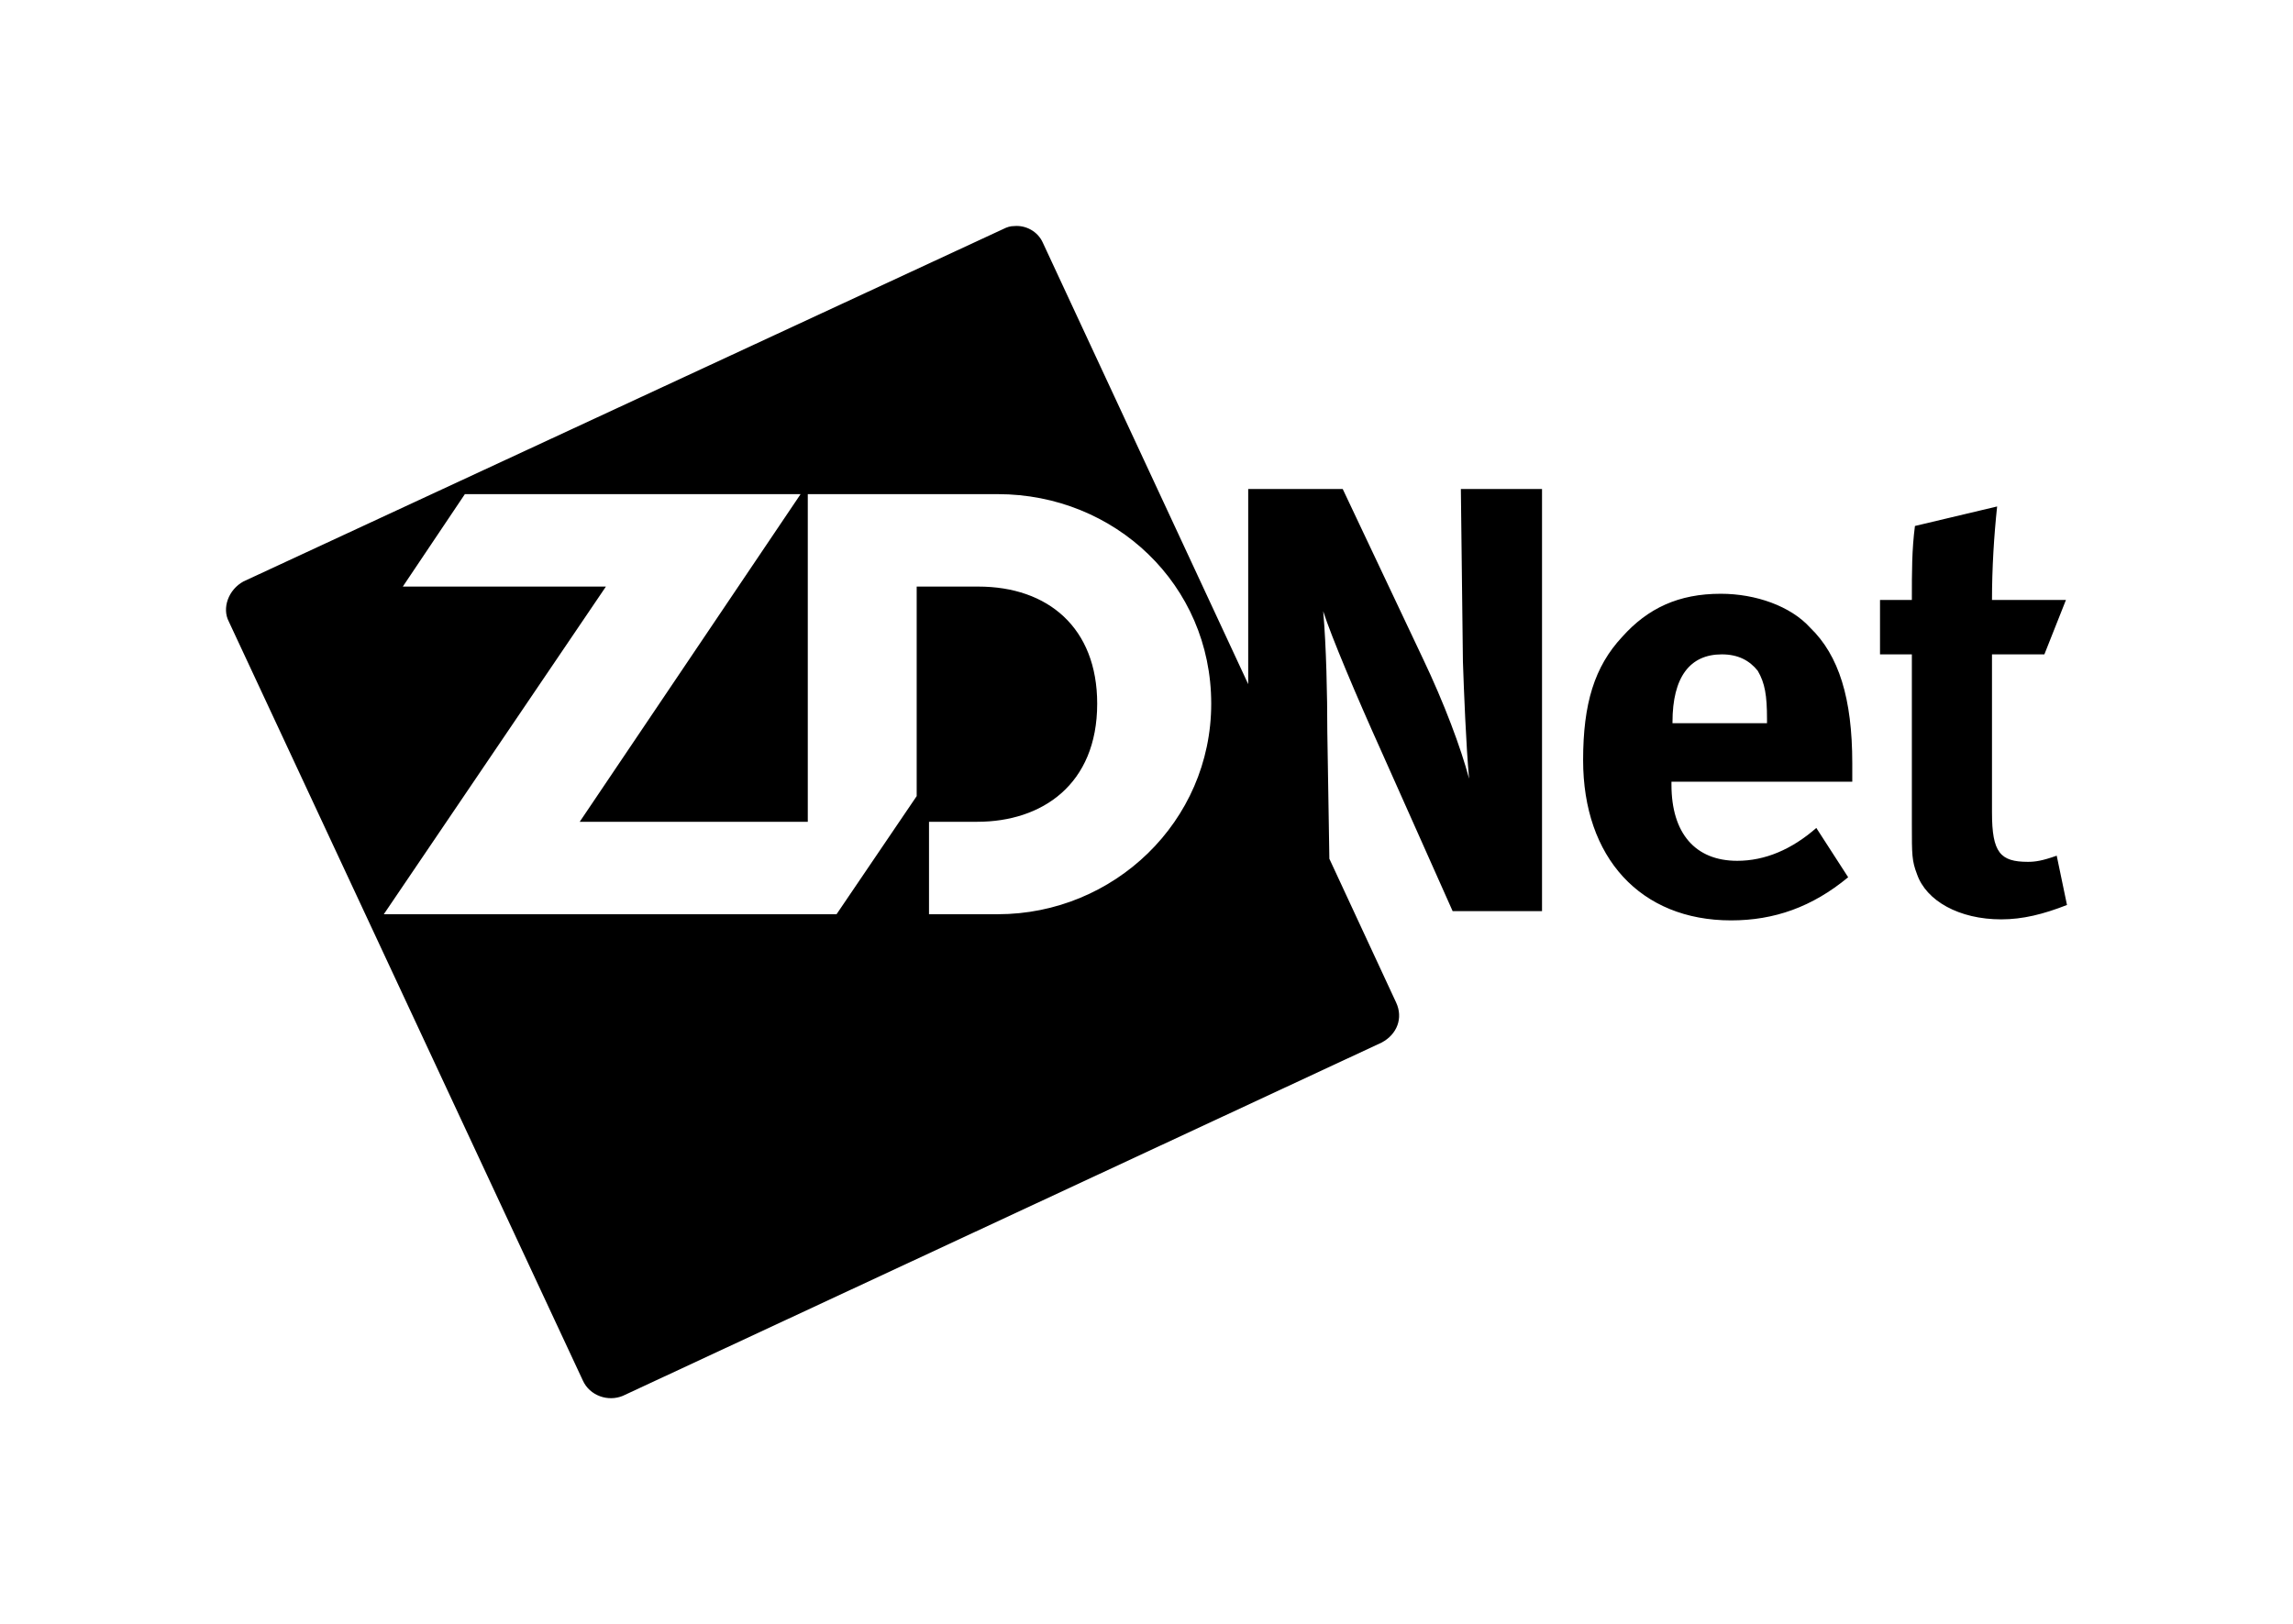
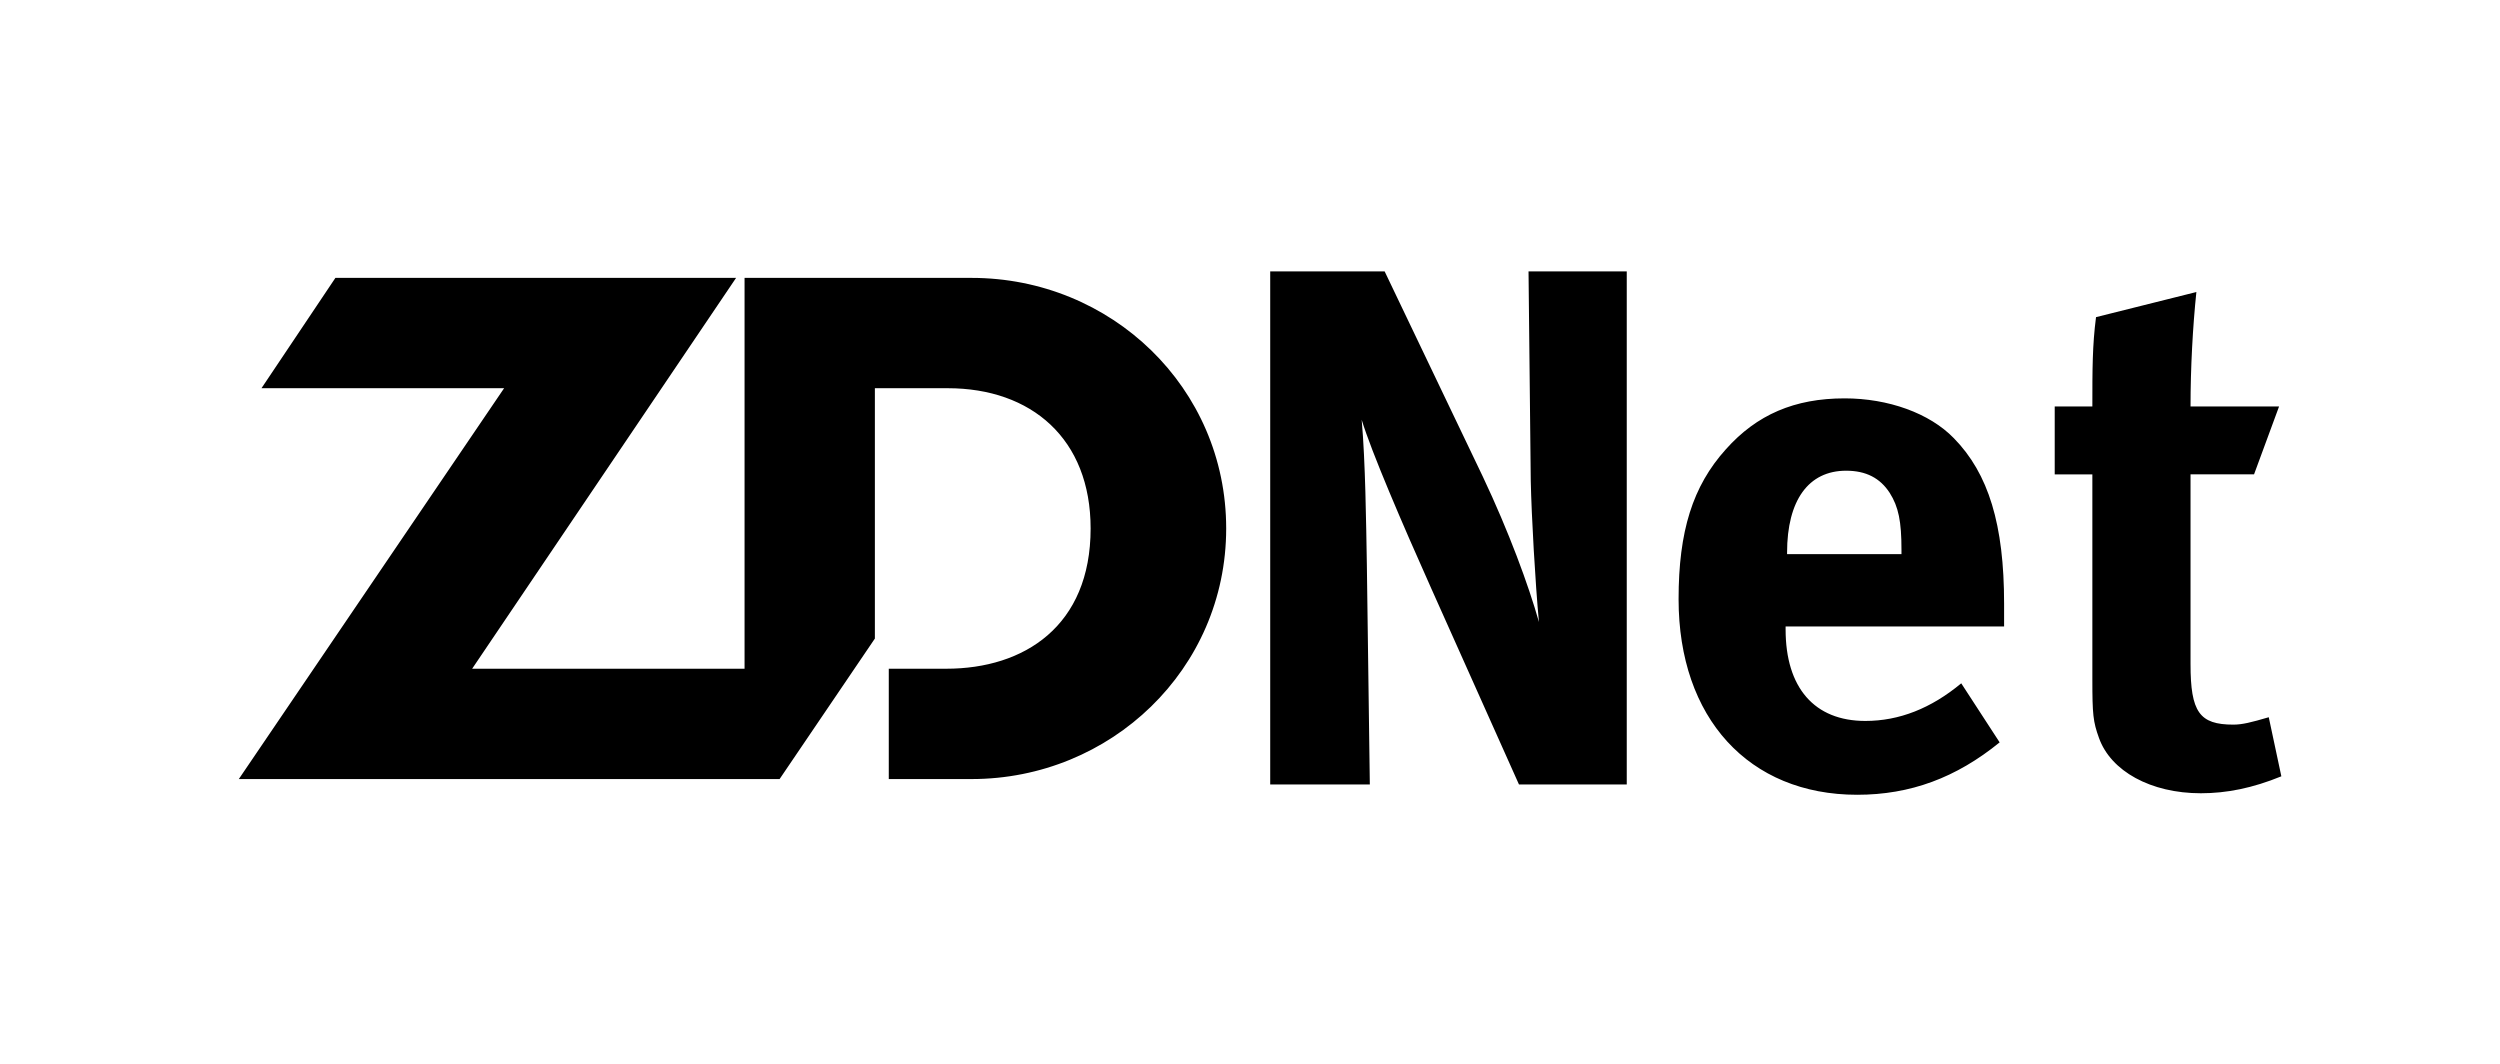
- <svg xmlns="http://www.w3.org/2000/svg" viewBox="0 0 223.2 158.1">
-   <path d="M98.73 22.01c-.4 0-.7.1-1.1.3L23.7 56.61c-1.47.8-2.11 2.6-1.43 3.9l34.46 73.89c.67 1.5 2.47 2.1 3.9 1.5l73.87-34.4c1.5-.8 2.1-2.39 1.4-3.89l-6.5-14-.2-12.4c0-3.5-.1-8.3-.4-11.7.8 2.5 3.3 8.4 5.6 13.5l7 15.7h8.7v-41.1h-7.9l.2 16.8c.1 2.9.3 8.1.6 11.4-.8-3-2.4-7.3-4.5-11.7l-7.8-16.5h-9.2v19l-20-43c-.5-1.1-1.67-1.7-2.77-1.6zm-53.48 26.1h32.68l-21.5 31.9h22.2v-31.9h18.5c11.37 0 20.77 8.8 20.77 20.4 0 11.5-9.5 20.5-20.77 20.5h-6.7v-9h4.7c6.27 0 11.67-3.6 11.67-11.5 0-7.4-4.8-11.4-11.57-11.4h-6v20.4l-7.8 11.5H37.36l21.62-31.9H39.21zm149.15 1.2l-8 1.9c-.3 2.3-.3 4.4-.3 7.2H183v5.3h3.1v16.6c0 2.9 0 3.5.5 4.8.9 2.6 4.1 4.4 8.2 4.4 2.1 0 4.1-.5 6.4-1.4l-1-4.8c-1.4.5-2.1.6-2.8.6-2.7 0-3.5-.9-3.5-4.8v-15.4h5.1l2.1-5.3h-7.2c0-3.1.2-6.3.5-9.1zm-26.9 8.5c-4.1 0-7.1 1.4-9.6 4.2-2.7 2.9-3.8 6.5-3.8 12 0 9.5 5.6 15.6 14.4 15.6 4.2 0 7.9-1.3 11.4-4.2l-3.1-4.8c-2.4 2.1-5 3.2-7.7 3.2-4.1 0-6.4-2.7-6.4-7.4v-.3h17.6v-1.8c0-6.3-1.3-10.5-4.1-13.2-1.9-2.1-5.3-3.3-8.7-3.3zm.1 5.9c1.6 0 2.7.6 3.5 1.6.7 1.2.9 2.4.9 4.7v.4h-9.2v-.1c0-4.4 1.7-6.6 4.8-6.6z" />
+ <svg xmlns="http://www.w3.org/2000/svg" viewBox="0 0 141 60">
+   <path d="M54.796,15.673H41.993v22.043H26.629l14.886-22.043H18.917   l-4.169,6.222h13.684L13.469,43.939h30.5l5.374-7.924v-14.12h4.107c4.722,0,8.061,2.85,8.061,7.911c0,5.51-3.75,7.91-8.136,7.91   h-3.248v6.223h4.67c7.839,0,14.36-6.184,14.36-14.133C69.157,21.859,62.671,15.673,54.796,15.673z M86.335,27.13   c0.043,1.998,0.252,5.703,0.461,7.952c-0.585-2.08-1.707-5.12-3.166-8.203l-5.537-11.574h-6.453v28.937h5.618l-0.167-12.367   c-0.042-2.414-0.082-5.828-0.292-8.2c0.543,1.79,2.293,5.87,3.915,9.492l4.955,11.075h6.08V15.306h-5.54L86.335,27.13z    M104.039,22.468c-2.829,0-4.955,0.916-6.701,2.873c-1.874,2.082-2.666,4.621-2.666,8.451c0,6.702,3.958,11.033,10.073,11.033   c2.999,0,5.579-0.958,8.035-2.955l-2.166-3.331c-1.703,1.414-3.496,2.122-5.409,2.122c-2.875,0-4.497-1.873-4.497-5.165v-0.165   h12.323v-1.29c0-4.454-0.876-7.329-2.833-9.326C108.827,23.3,106.495,22.468,104.039,22.468z M107.243,31.252h-6.452v-0.083   c0-2.957,1.21-4.621,3.329-4.621c1.126,0,1.917,0.415,2.459,1.249c0.501,0.79,0.664,1.622,0.664,3.205V31.252z M127.958,40.452   c-0.998,0.293-1.498,0.417-1.998,0.417c-1.913,0-2.414-0.709-2.414-3.415v-10.7h3.582l1.412-3.831h-4.994   c0-2.164,0.125-4.496,0.33-6.453l-5.66,1.417c-0.207,1.583-0.207,2.955-0.207,5.037h-2.123v3.831h2.123V38.33   c0,1.957,0.04,2.371,0.373,3.29c0.667,1.871,2.918,3.12,5.746,3.12c1.459,0,2.915-0.291,4.54-0.956L127.958,40.452z" />
</svg>
